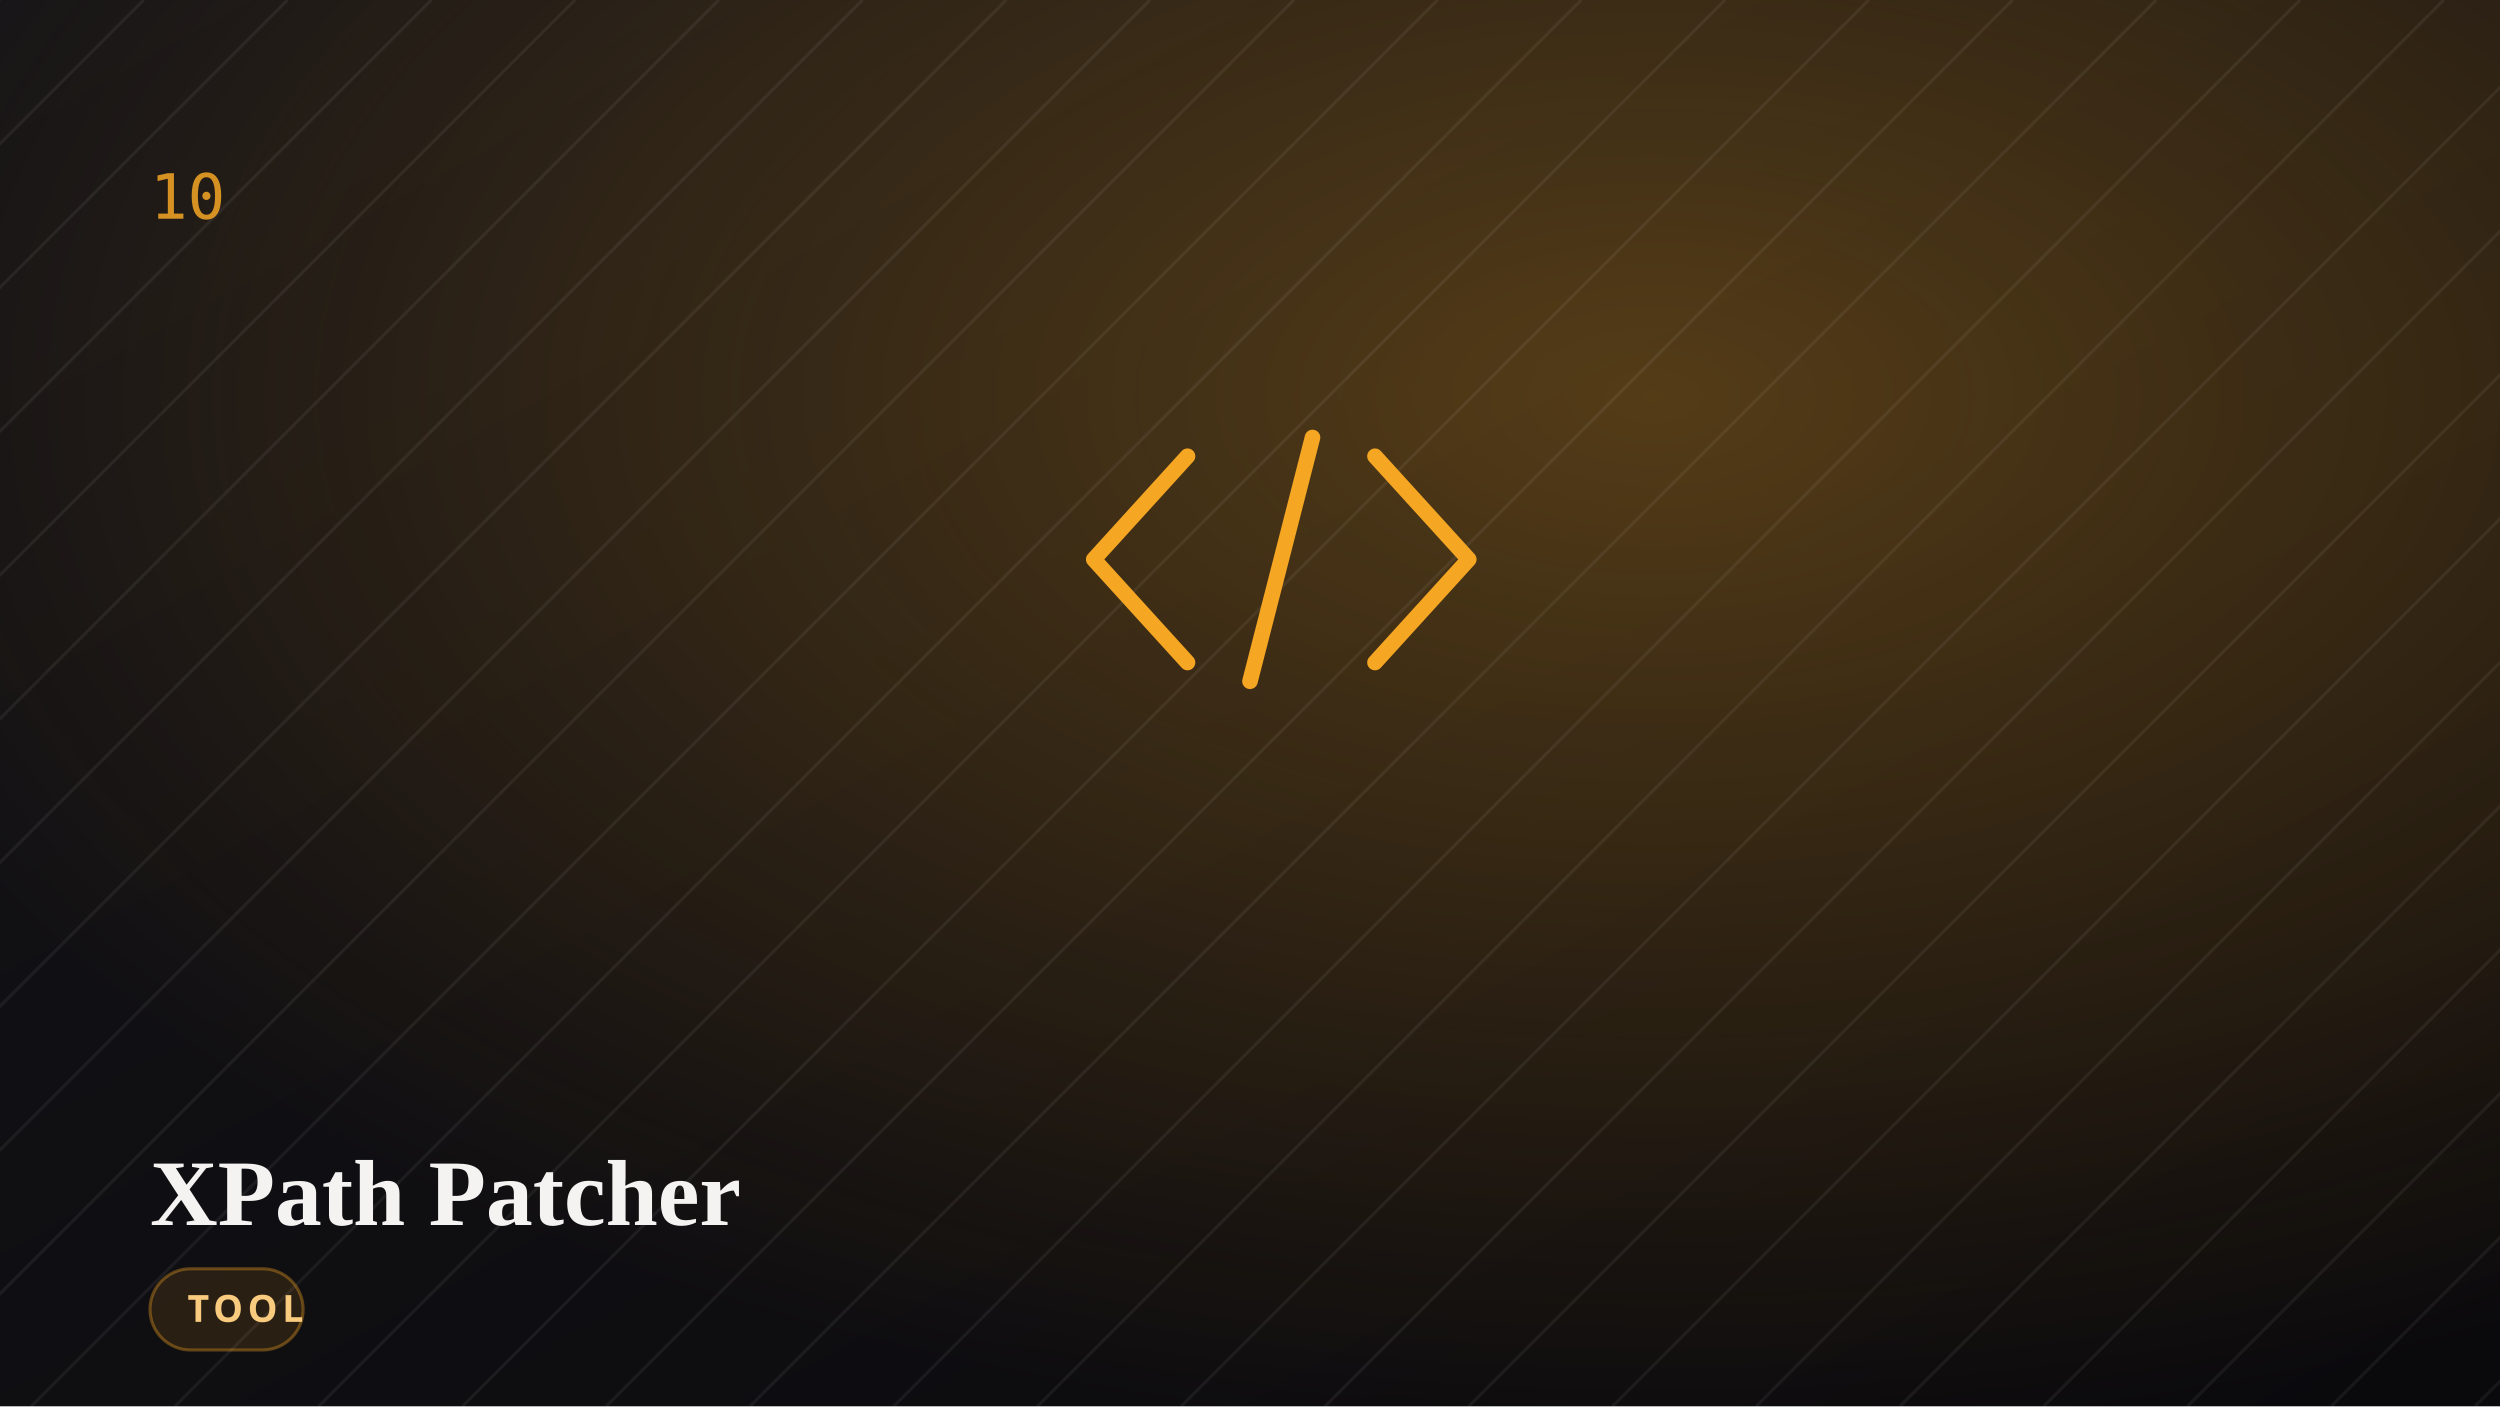
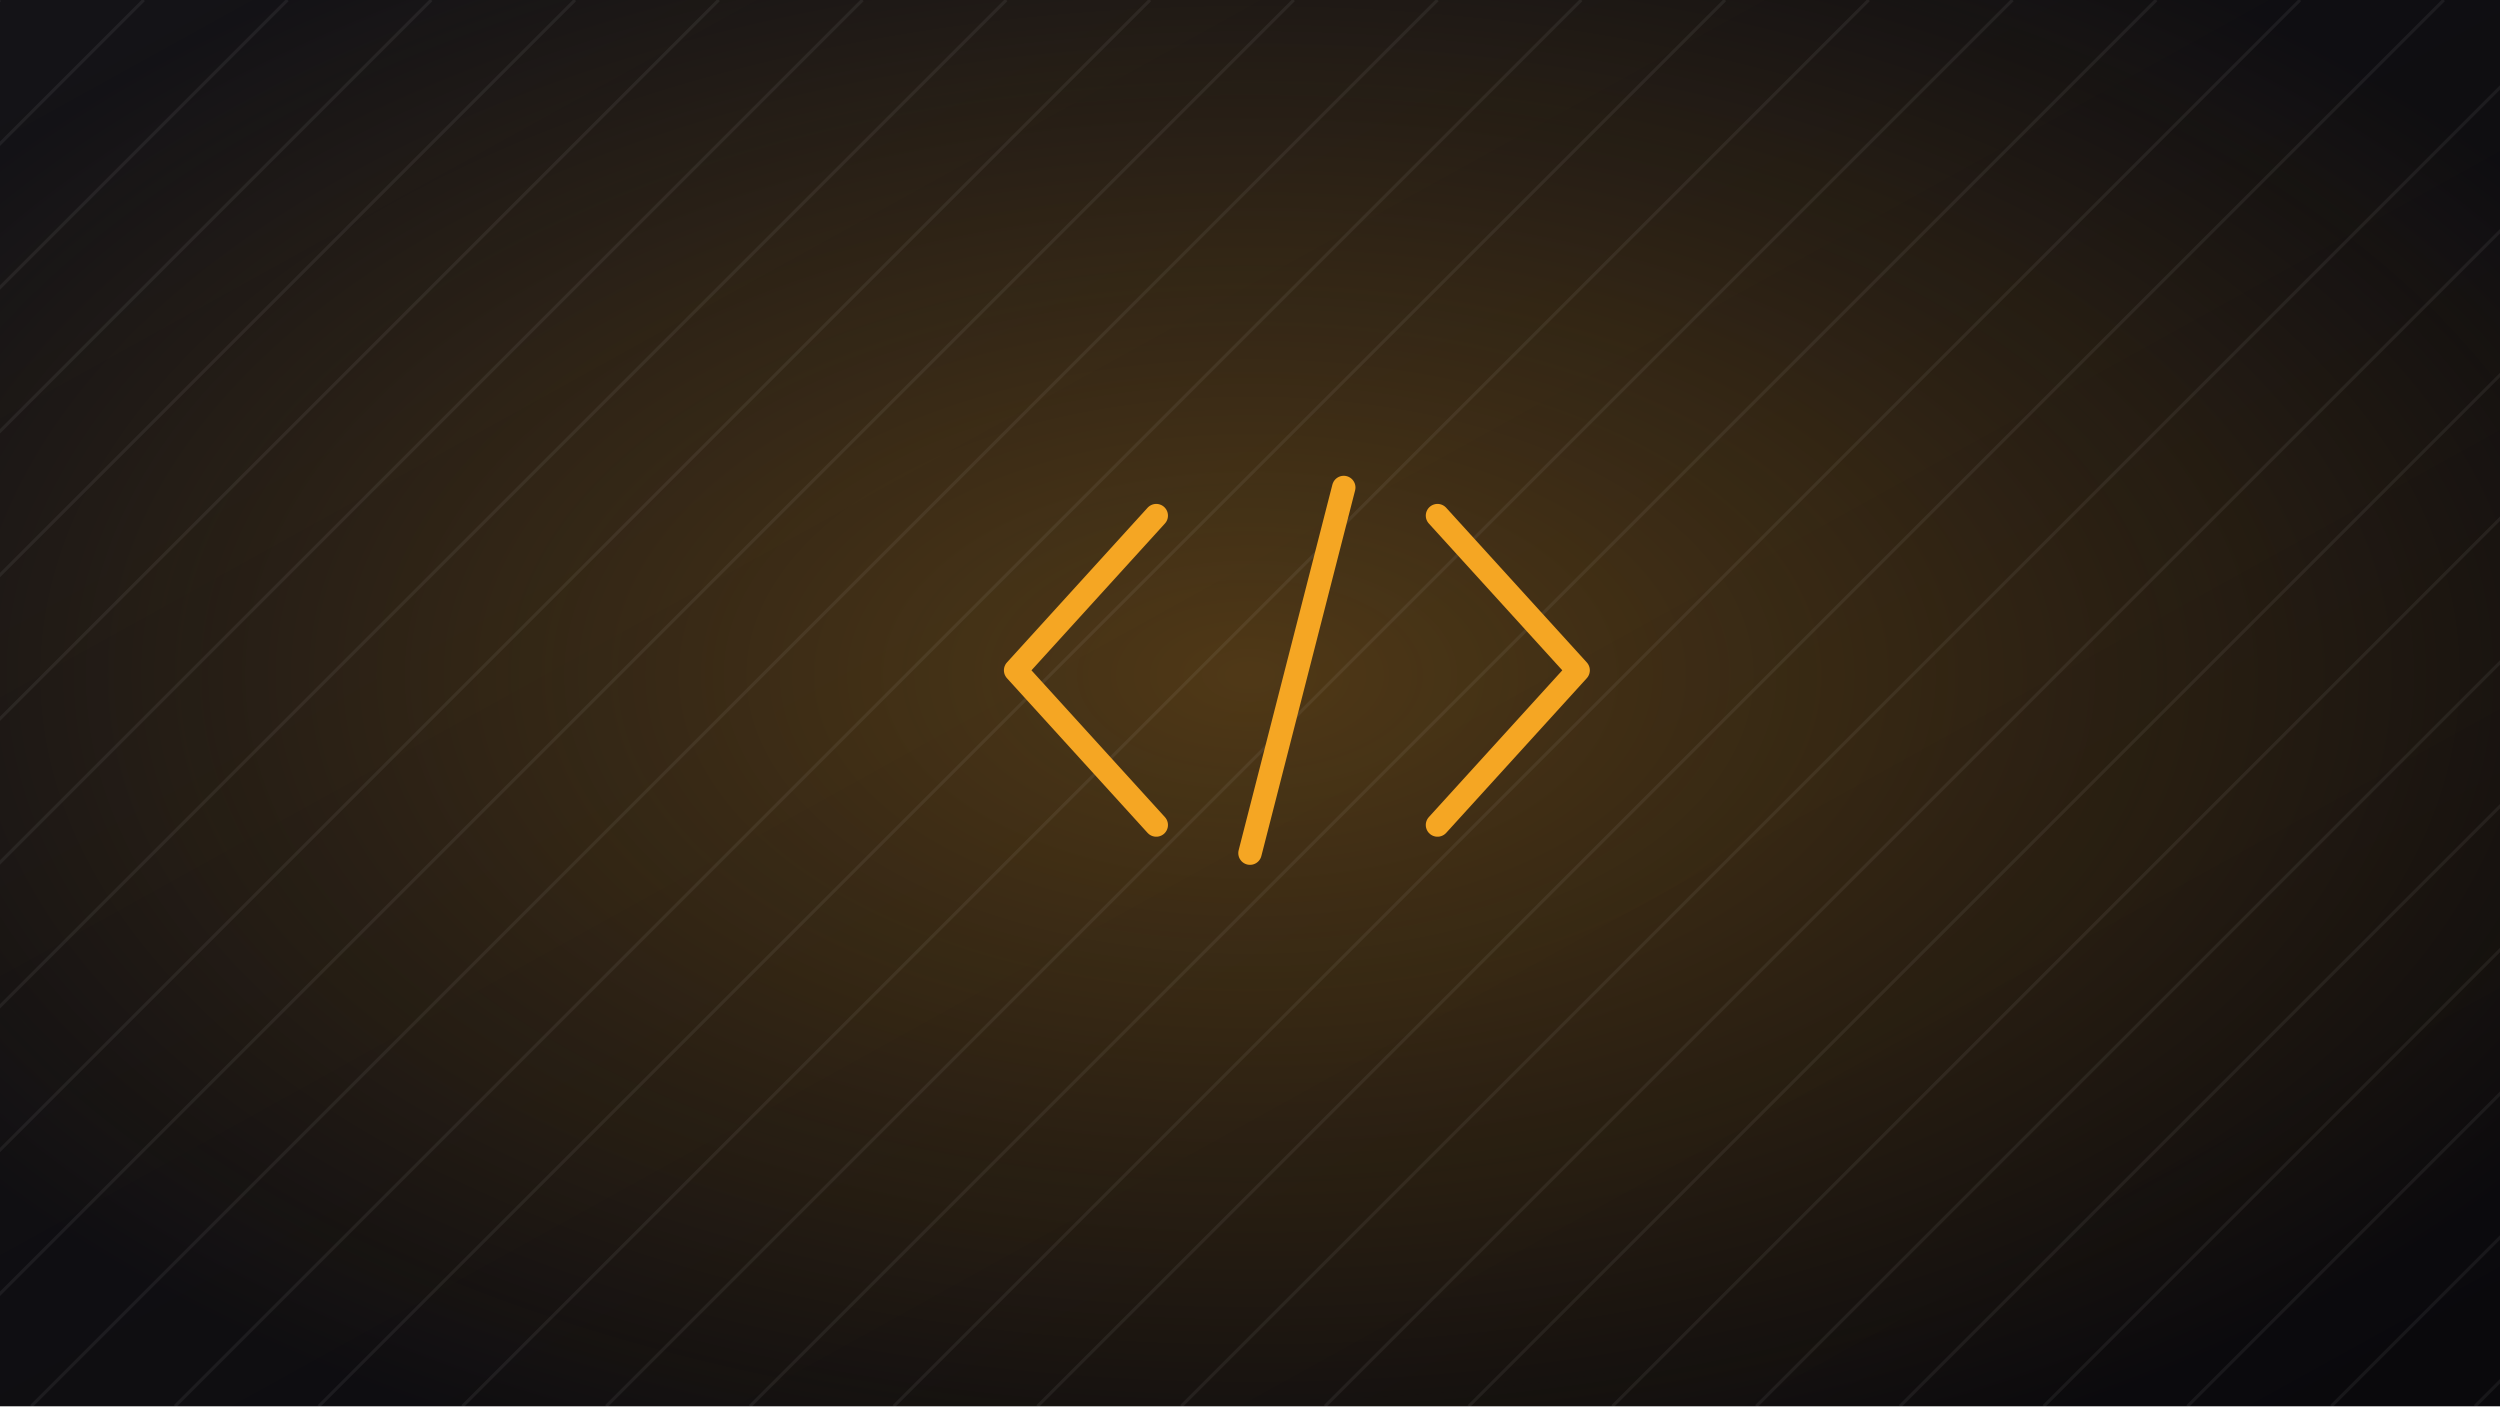
<svg xmlns="http://www.w3.org/2000/svg" width="800" height="450" viewBox="0 0 800 450" role="img" aria-label="XPath Patcher">
  <defs>
    <linearGradient id="bg" x1="0" y1="0" x2="1" y2="1">
      <stop offset="0" stop-color="#141317" />
      <stop offset="1" stop-color="#0a090c" />
    </linearGradient>
-     <radialGradient id="glow" cx="0.66" cy="0.28" r="0.75">
-       <stop offset="0" stop-color="#f5a623" stop-opacity="0.30" />
+     <radialGradient id="glow" cx="0.5" cy="0.48" r="0.62">
+       <stop offset="0" stop-color="#f5a623" stop-opacity="0.28" />
      <stop offset="1" stop-color="#f5a623" stop-opacity="0" />
    </radialGradient>
  </defs>
  <rect width="800" height="450" fill="url(#bg)" />
  <rect width="800" height="450" fill="url(#glow)" />
  <g opacity="0.06" stroke="#ffffff" stroke-width="1">
    <line x1="0" y1="0" x2="-450" y2="450" />
    <line x1="46" y1="0" x2="-404" y2="450" />
    <line x1="92" y1="0" x2="-358" y2="450" />
    <line x1="138" y1="0" x2="-312" y2="450" />
    <line x1="184" y1="0" x2="-266" y2="450" />
    <line x1="230" y1="0" x2="-220" y2="450" />
    <line x1="276" y1="0" x2="-174" y2="450" />
    <line x1="322" y1="0" x2="-128" y2="450" />
    <line x1="368" y1="0" x2="-82" y2="450" />
    <line x1="414" y1="0" x2="-36" y2="450" />
    <line x1="460" y1="0" x2="10" y2="450" />
    <line x1="506" y1="0" x2="56" y2="450" />
    <line x1="552" y1="0" x2="102" y2="450" />
    <line x1="598" y1="0" x2="148" y2="450" />
    <line x1="644" y1="0" x2="194" y2="450" />
    <line x1="690" y1="0" x2="240" y2="450" />
    <line x1="736" y1="0" x2="286" y2="450" />
    <line x1="782" y1="0" x2="332" y2="450" />
    <line x1="828" y1="0" x2="378" y2="450" />
    <line x1="874" y1="0" x2="424" y2="450" />
    <line x1="920" y1="0" x2="470" y2="450" />
    <line x1="966" y1="0" x2="516" y2="450" />
    <line x1="1012" y1="0" x2="562" y2="450" />
    <line x1="1058" y1="0" x2="608" y2="450" />
    <line x1="1104" y1="0" x2="654" y2="450" />
    <line x1="1150" y1="0" x2="700" y2="450" />
    <line x1="1196" y1="0" x2="746" y2="450" />
    <line x1="1242" y1="0" x2="792" y2="450" />
    <line x1="1288" y1="0" x2="838" y2="450" />
  </g>
-   <text x="48" y="70" font-family="'SF Mono',ui-monospace,Menlo,monospace" font-size="20" fill="#f5a623" opacity="0.85">10</text>
-   <g transform="translate(0,-6)">
+   <g transform="translate(400,225) scale(1.5) translate(-400,-192)">
    <g fill="none" stroke="#f5a623" stroke-width="5" stroke-linecap="round" stroke-linejoin="round">
      <polyline points="380,152 350,185 380,218" />
      <line x1="420" y1="146" x2="400" y2="224" />
      <polyline points="440,152 470,185 440,218" />
    </g>
  </g>
-   <text x="48" y="392" font-family="Georgia,'Times New Roman',serif" font-weight="700" font-size="30" fill="#f4f3f1">XPath Patcher</text>
-   <rect x="48" y="406" width="49" height="26" rx="13" fill="#f5a623" fill-opacity="0.12" stroke="#f5a623" stroke-opacity="0.35" />
-   <text x="60" y="423" font-family="ui-sans-serif,system-ui,sans-serif" font-weight="600" font-size="12" letter-spacing="1.5" fill="#f9cb7f">TOOL</text>
</svg>
